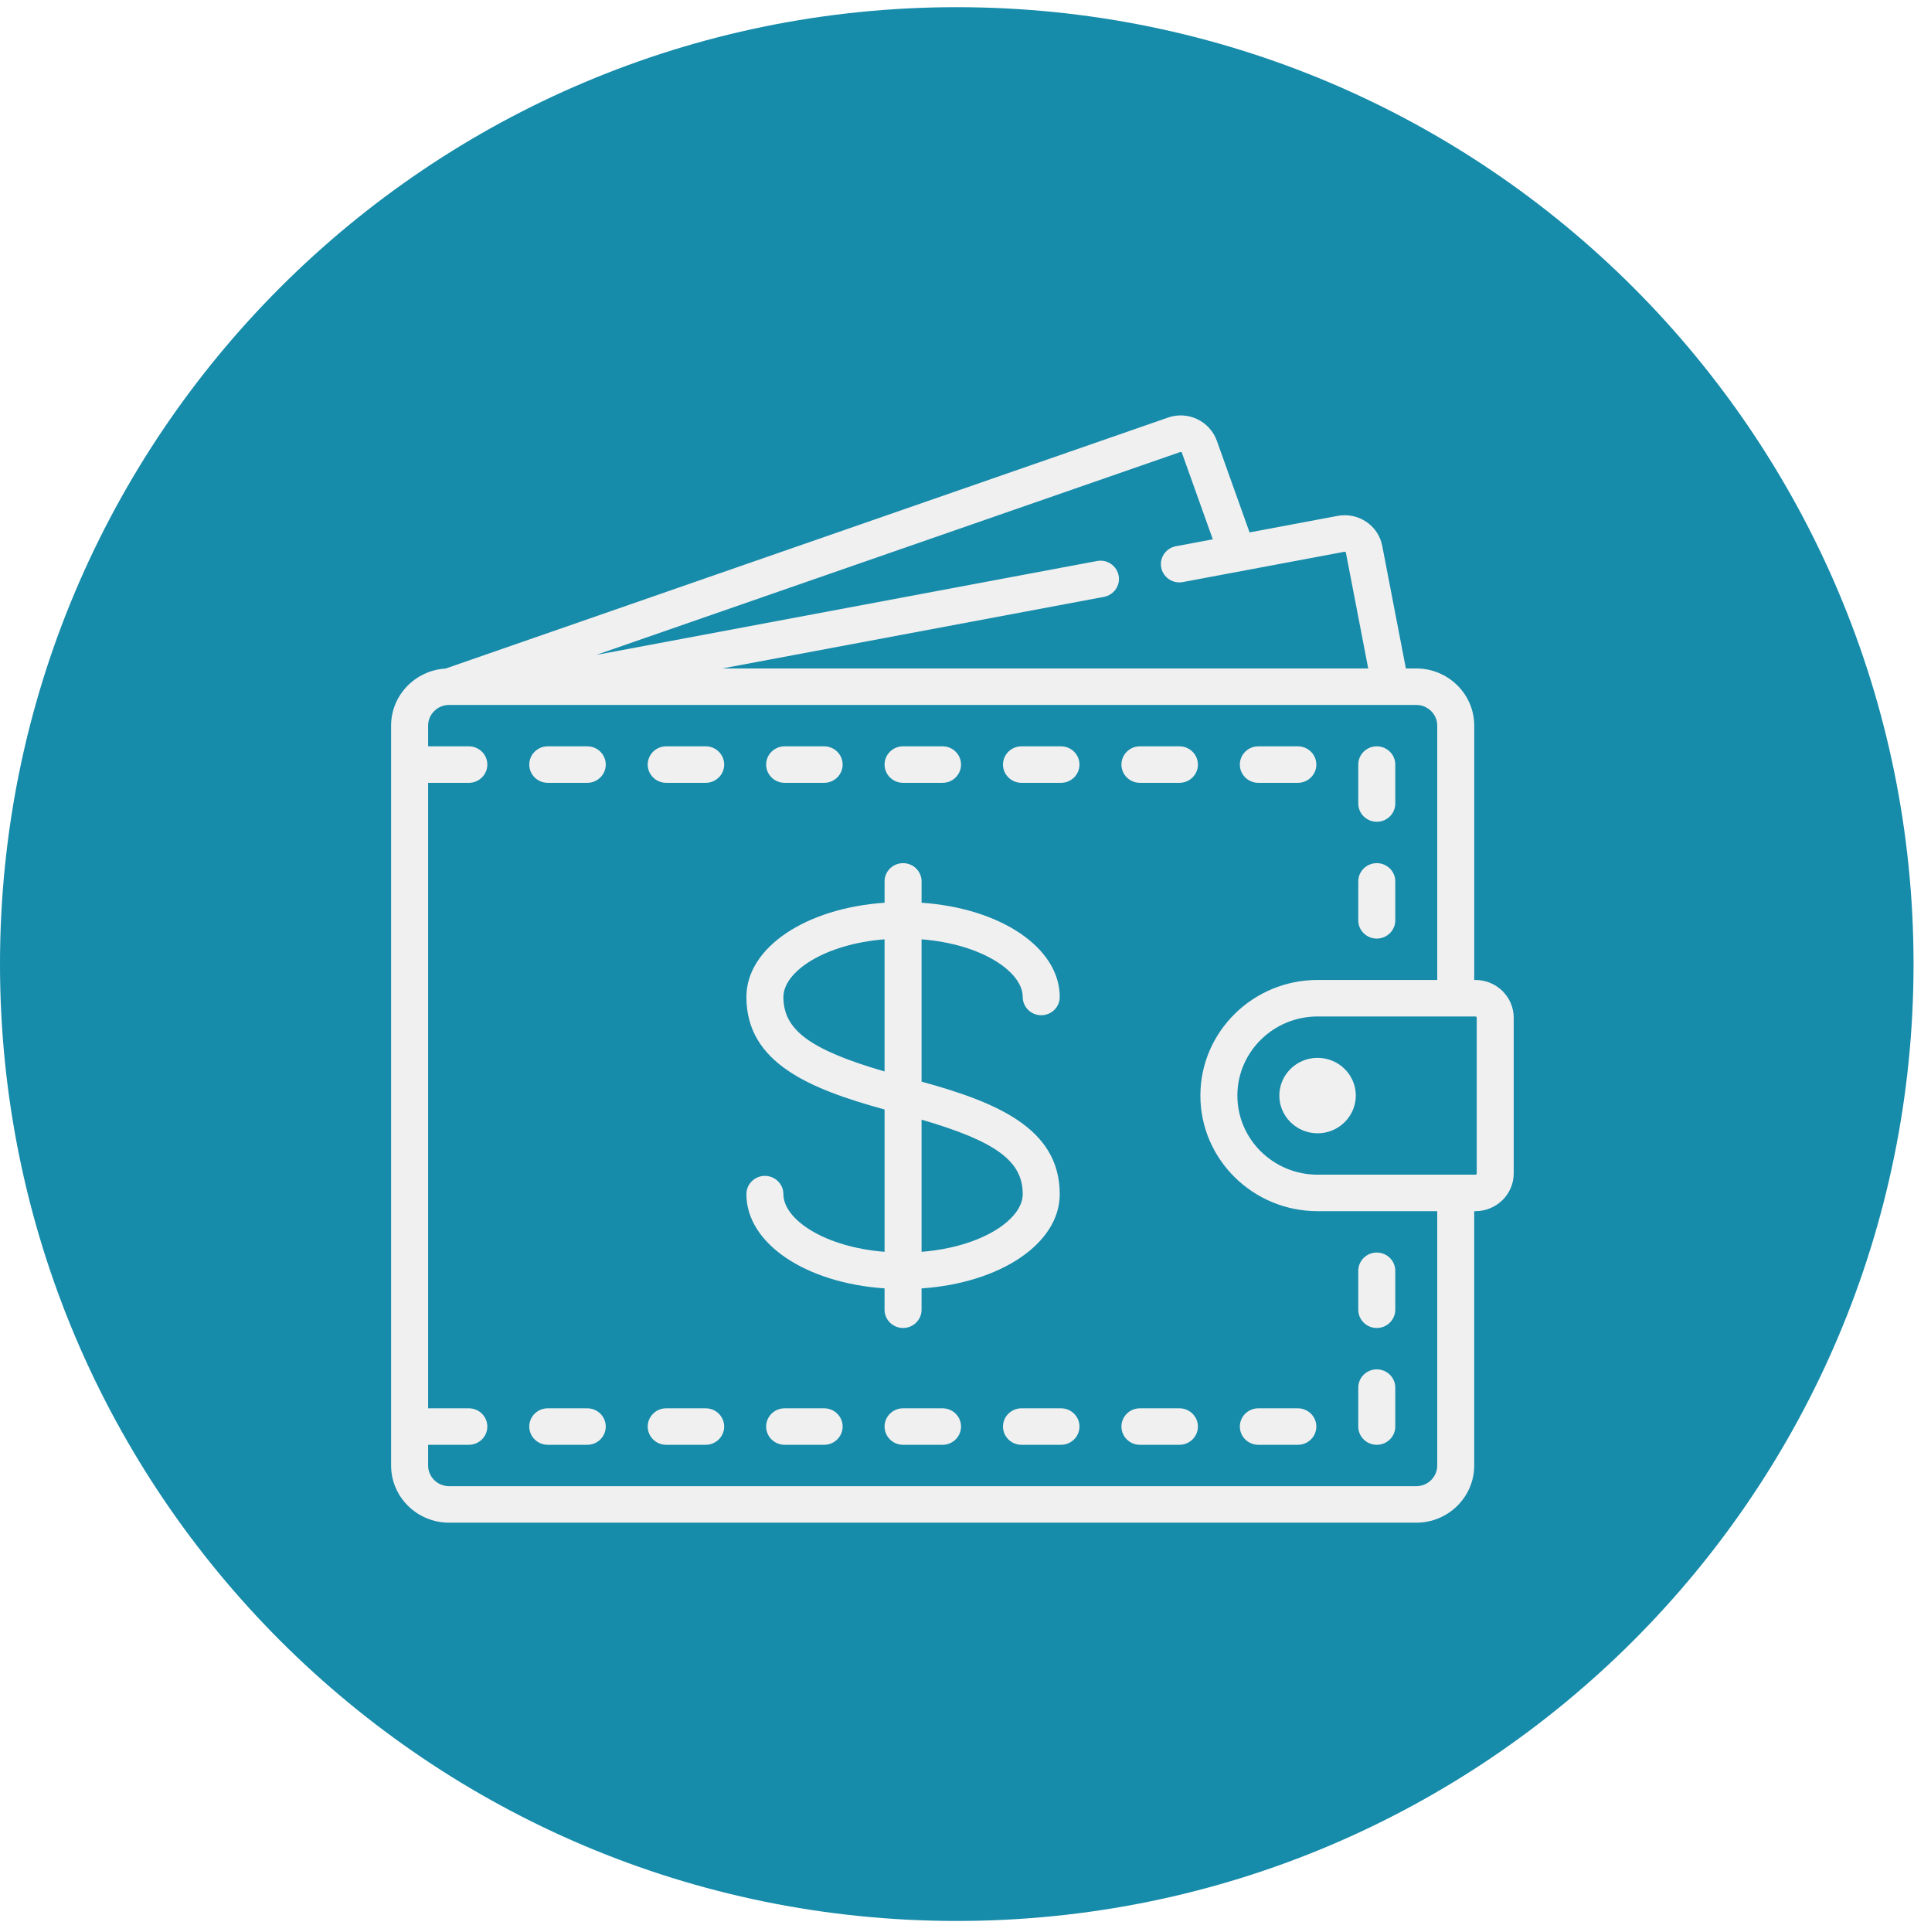
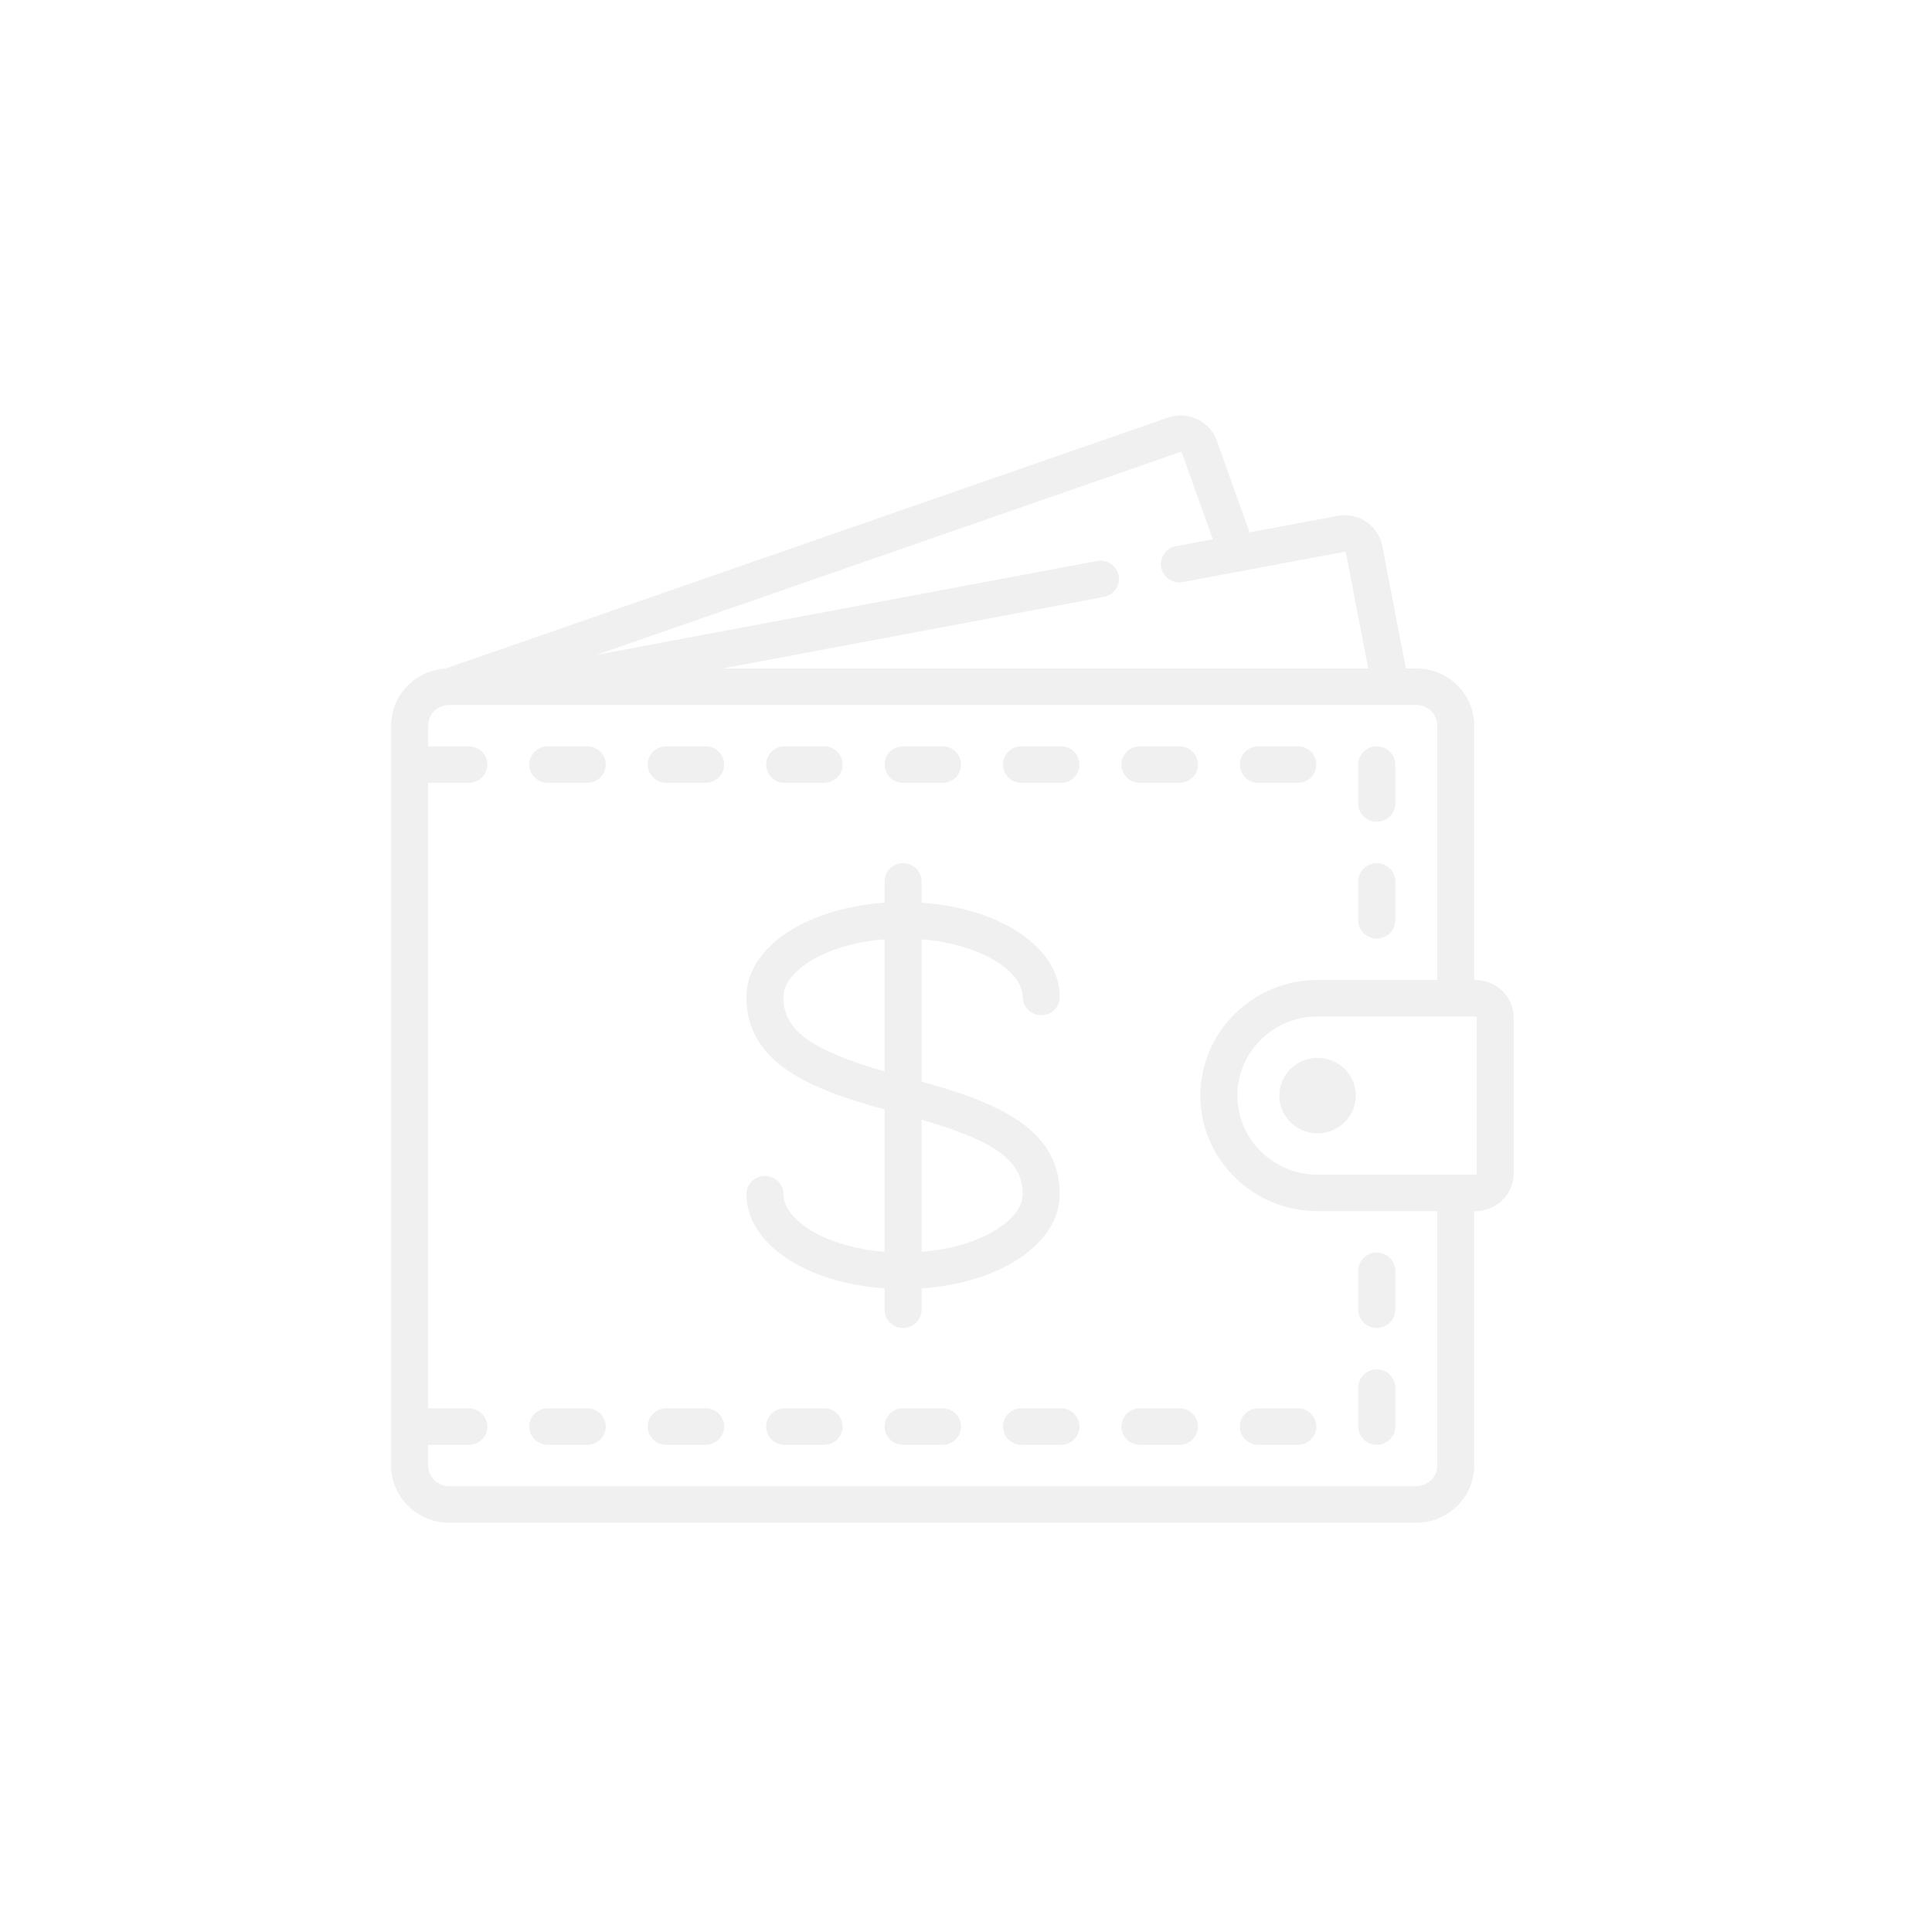
<svg xmlns="http://www.w3.org/2000/svg" width="105" height="106" viewBox="0 0 105 106" fill="none">
-   <circle cx="52.5" cy="52.894" r="52.5" fill="#168BAA" />
  <path d="M80.962 53.766h-.068V39.813c0-1.73-1.427-3.138-3.181-3.138h-.57l-1.296-6.723a2.054 2.054 0 0 0-.88-1.325 2.108 2.108 0 0 0-1.573-.322l-4.828.905-1.798-5.035a2.11 2.11 0 0 0-2.676-1.265L24.448 36.681c-1.664.099-2.988 1.465-2.988 3.132v40.592c0 1.73 1.427 3.138 3.181 3.138h53.07c1.755 0 3.182-1.407 3.182-3.138V66.451h.068c1.157 0 2.099-.928 2.099-2.07v-8.545c0-1.141-.942-2.07-2.099-2.07zM64.766 24.8c.006-.003.026-.01.052.002.025.012.032.032.034.038l1.696 4.749-2.022.38c-.551.102-.913.627-.808 1.17.105.543.636.9 1.187.797l8.868-1.663c.007-.001.028-.005.051.01a.062.062 0 0 1 .029.043l1.223 6.349H39.633l20.941-3.927c.55-.103.913-.627.808-1.171a1.015 1.015 0 0 0-1.187-.797l-27.48 5.153L64.766 24.8zm14.098 55.605c0 .626-.517 1.135-1.151 1.135h-53.07c-.635 0-1.151-.509-1.151-1.135V79.27h2.233c.561 0 1.016-.448 1.016-1.001 0-.553-.455-1.002-1.015-1.002h-2.234V42.951h2.233c.561 0 1.016-.449 1.016-1.002 0-.553-.455-1.002-1.015-1.002h-2.234v-1.135c0-.625.516-1.135 1.15-1.135h53.07c.635 0 1.152.51 1.152 1.135v13.954h-6.567c-3.545 0-6.43 2.846-6.43 6.343s2.884 6.342 6.43 6.342h6.567v13.954zm2.166-16.023c0 .036-.03.067-.068.067h-8.665c-2.426 0-4.4-1.947-4.4-4.34s1.974-4.34 4.4-4.34h8.665c.037 0 .068.03.068.067v8.546z" fill="#F0F0F0" />
  <path d="M32.224 77.267h-2.167c-.56 0-1.015.448-1.015 1.001 0 .553.455 1.002 1.015 1.002h2.167c.56 0 1.015-.448 1.015-1.002 0-.553-.455-1.001-1.015-1.001zM32.224 40.947h-2.167c-.56 0-1.015.449-1.015 1.002 0 .553.455 1.001 1.015 1.001h2.167c.56 0 1.015-.448 1.015-1.001 0-.553-.455-1.002-1.015-1.002zM38.722 77.267h-2.166c-.56 0-1.015.448-1.015 1.001 0 .553.454 1.002 1.015 1.002h2.166c.56 0 1.015-.448 1.015-1.002 0-.553-.454-1.001-1.015-1.001zM38.722 40.947h-2.166c-.56 0-1.015.449-1.015 1.002 0 .553.454 1.001 1.015 1.001h2.166c.56 0 1.015-.448 1.015-1.001 0-.553-.454-1.002-1.015-1.002zM45.221 77.267h-2.166c-.56 0-1.015.448-1.015 1.001 0 .553.454 1.002 1.015 1.002h2.166c.56 0 1.016-.448 1.016-1.002 0-.553-.455-1.001-1.016-1.001zM45.221 40.947h-2.166c-.56 0-1.015.449-1.015 1.002 0 .553.454 1.001 1.015 1.001h2.166c.56 0 1.016-.448 1.016-1.001 0-.553-.455-1.002-1.016-1.002zM51.72 77.267h-2.167c-.56 0-1.015.448-1.015 1.001 0 .553.454 1.002 1.015 1.002h2.166c.56 0 1.015-.448 1.015-1.002 0-.553-.454-1.001-1.015-1.001zM51.72 40.947h-2.167c-.56 0-1.015.449-1.015 1.002 0 .553.454 1.001 1.015 1.001h2.166c.56 0 1.015-.448 1.015-1.001 0-.553-.454-1.002-1.015-1.002zM58.218 77.267h-2.166c-.561 0-1.016.448-1.016 1.001 0 .553.455 1.002 1.016 1.002h2.166c.56 0 1.015-.448 1.015-1.002 0-.553-.455-1.001-1.015-1.001zM58.218 40.947h-2.166c-.561 0-1.016.449-1.016 1.002 0 .553.455 1.001 1.016 1.001h2.166c.56 0 1.015-.448 1.015-1.001 0-.553-.455-1.002-1.015-1.002zM64.716 77.267H62.55c-.56 0-1.015.448-1.015 1.001 0 .553.454 1.002 1.015 1.002h2.166c.561 0 1.016-.448 1.016-1.002 0-.553-.455-1.001-1.016-1.001zM64.716 40.947H62.55c-.56 0-1.015.449-1.015 1.002 0 .553.454 1.001 1.015 1.001h2.166c.561 0 1.016-.448 1.016-1.001 0-.553-.455-1.002-1.016-1.002zM71.214 77.267h-2.166c-.56 0-1.015.448-1.015 1.001 0 .553.454 1.002 1.015 1.002h2.166c.561 0 1.016-.448 1.016-1.002 0-.553-.455-1.001-1.016-1.001zM71.214 40.947h-2.166c-.56 0-1.015.449-1.015 1.002 0 .553.454 1.001 1.015 1.001h2.166c.561 0 1.016-.448 1.016-1.001 0-.553-.455-1.002-1.016-1.002zM75.547 75.13c-.561 0-1.016.449-1.016 1.002v2.136c0 .554.455 1.002 1.016 1.002.56 0 1.015-.448 1.015-1.001v-2.137c0-.553-.455-1.001-1.015-1.001zM75.547 40.947c-.561 0-1.016.449-1.016 1.002v2.136c0 .553.455 1.002 1.016 1.002.56 0 1.015-.449 1.015-1.002V41.95c0-.553-.455-1.002-1.015-1.002zM75.547 47.357c-.561 0-1.016.448-1.016 1.001v2.137c0 .553.455 1.001 1.016 1.001.56 0 1.015-.448 1.015-1.001v-2.137c0-.553-.455-1.001-1.015-1.001zM75.547 68.721c-.561 0-1.016.448-1.016 1.002v2.136c0 .553.455 1.002 1.016 1.002.56 0 1.015-.449 1.015-1.002v-2.136c0-.553-.455-1.002-1.015-1.002zM72.298 58.039c-1.157 0-2.099.928-2.099 2.07 0 1.14.942 2.07 2.099 2.07 1.157 0 2.098-.93 2.098-2.07 0-1.142-.941-2.07-2.098-2.07zM50.568 59.344v-7.808c3.318.263 5.551 1.786 5.551 3.165 0 .553.455 1.001 1.016 1.001.56 0 1.015-.448 1.015-1.001 0-2.712-3.257-4.877-7.581-5.172v-1.17c0-.554-.455-1.002-1.016-1.002-.56 0-1.015.448-1.015 1.001v1.171c-4.325.296-7.582 2.46-7.582 5.172 0 3.632 3.502 5.05 7.582 6.172v7.808c-3.318-.263-5.551-1.785-5.551-3.164 0-.553-.455-1.002-1.016-1.002-.56 0-1.015.448-1.015 1.002 0 2.711 3.257 4.876 7.581 5.171v1.171c0 .553.455 1.002 1.016 1.002.56 0 1.015-.449 1.015-1.002v-1.17c4.325-.296 7.582-2.46 7.582-5.172 0-3.633-3.502-5.05-7.582-6.173zm-2.03-.557c-4.119-1.2-5.551-2.29-5.551-4.086 0-1.38 2.233-2.902 5.55-3.165v7.251zm2.03 9.894v-7.25c4.119 1.2 5.551 2.29 5.551 4.086 0 1.379-2.233 2.901-5.55 3.164z" fill="#F0F0F0" />
</svg>
